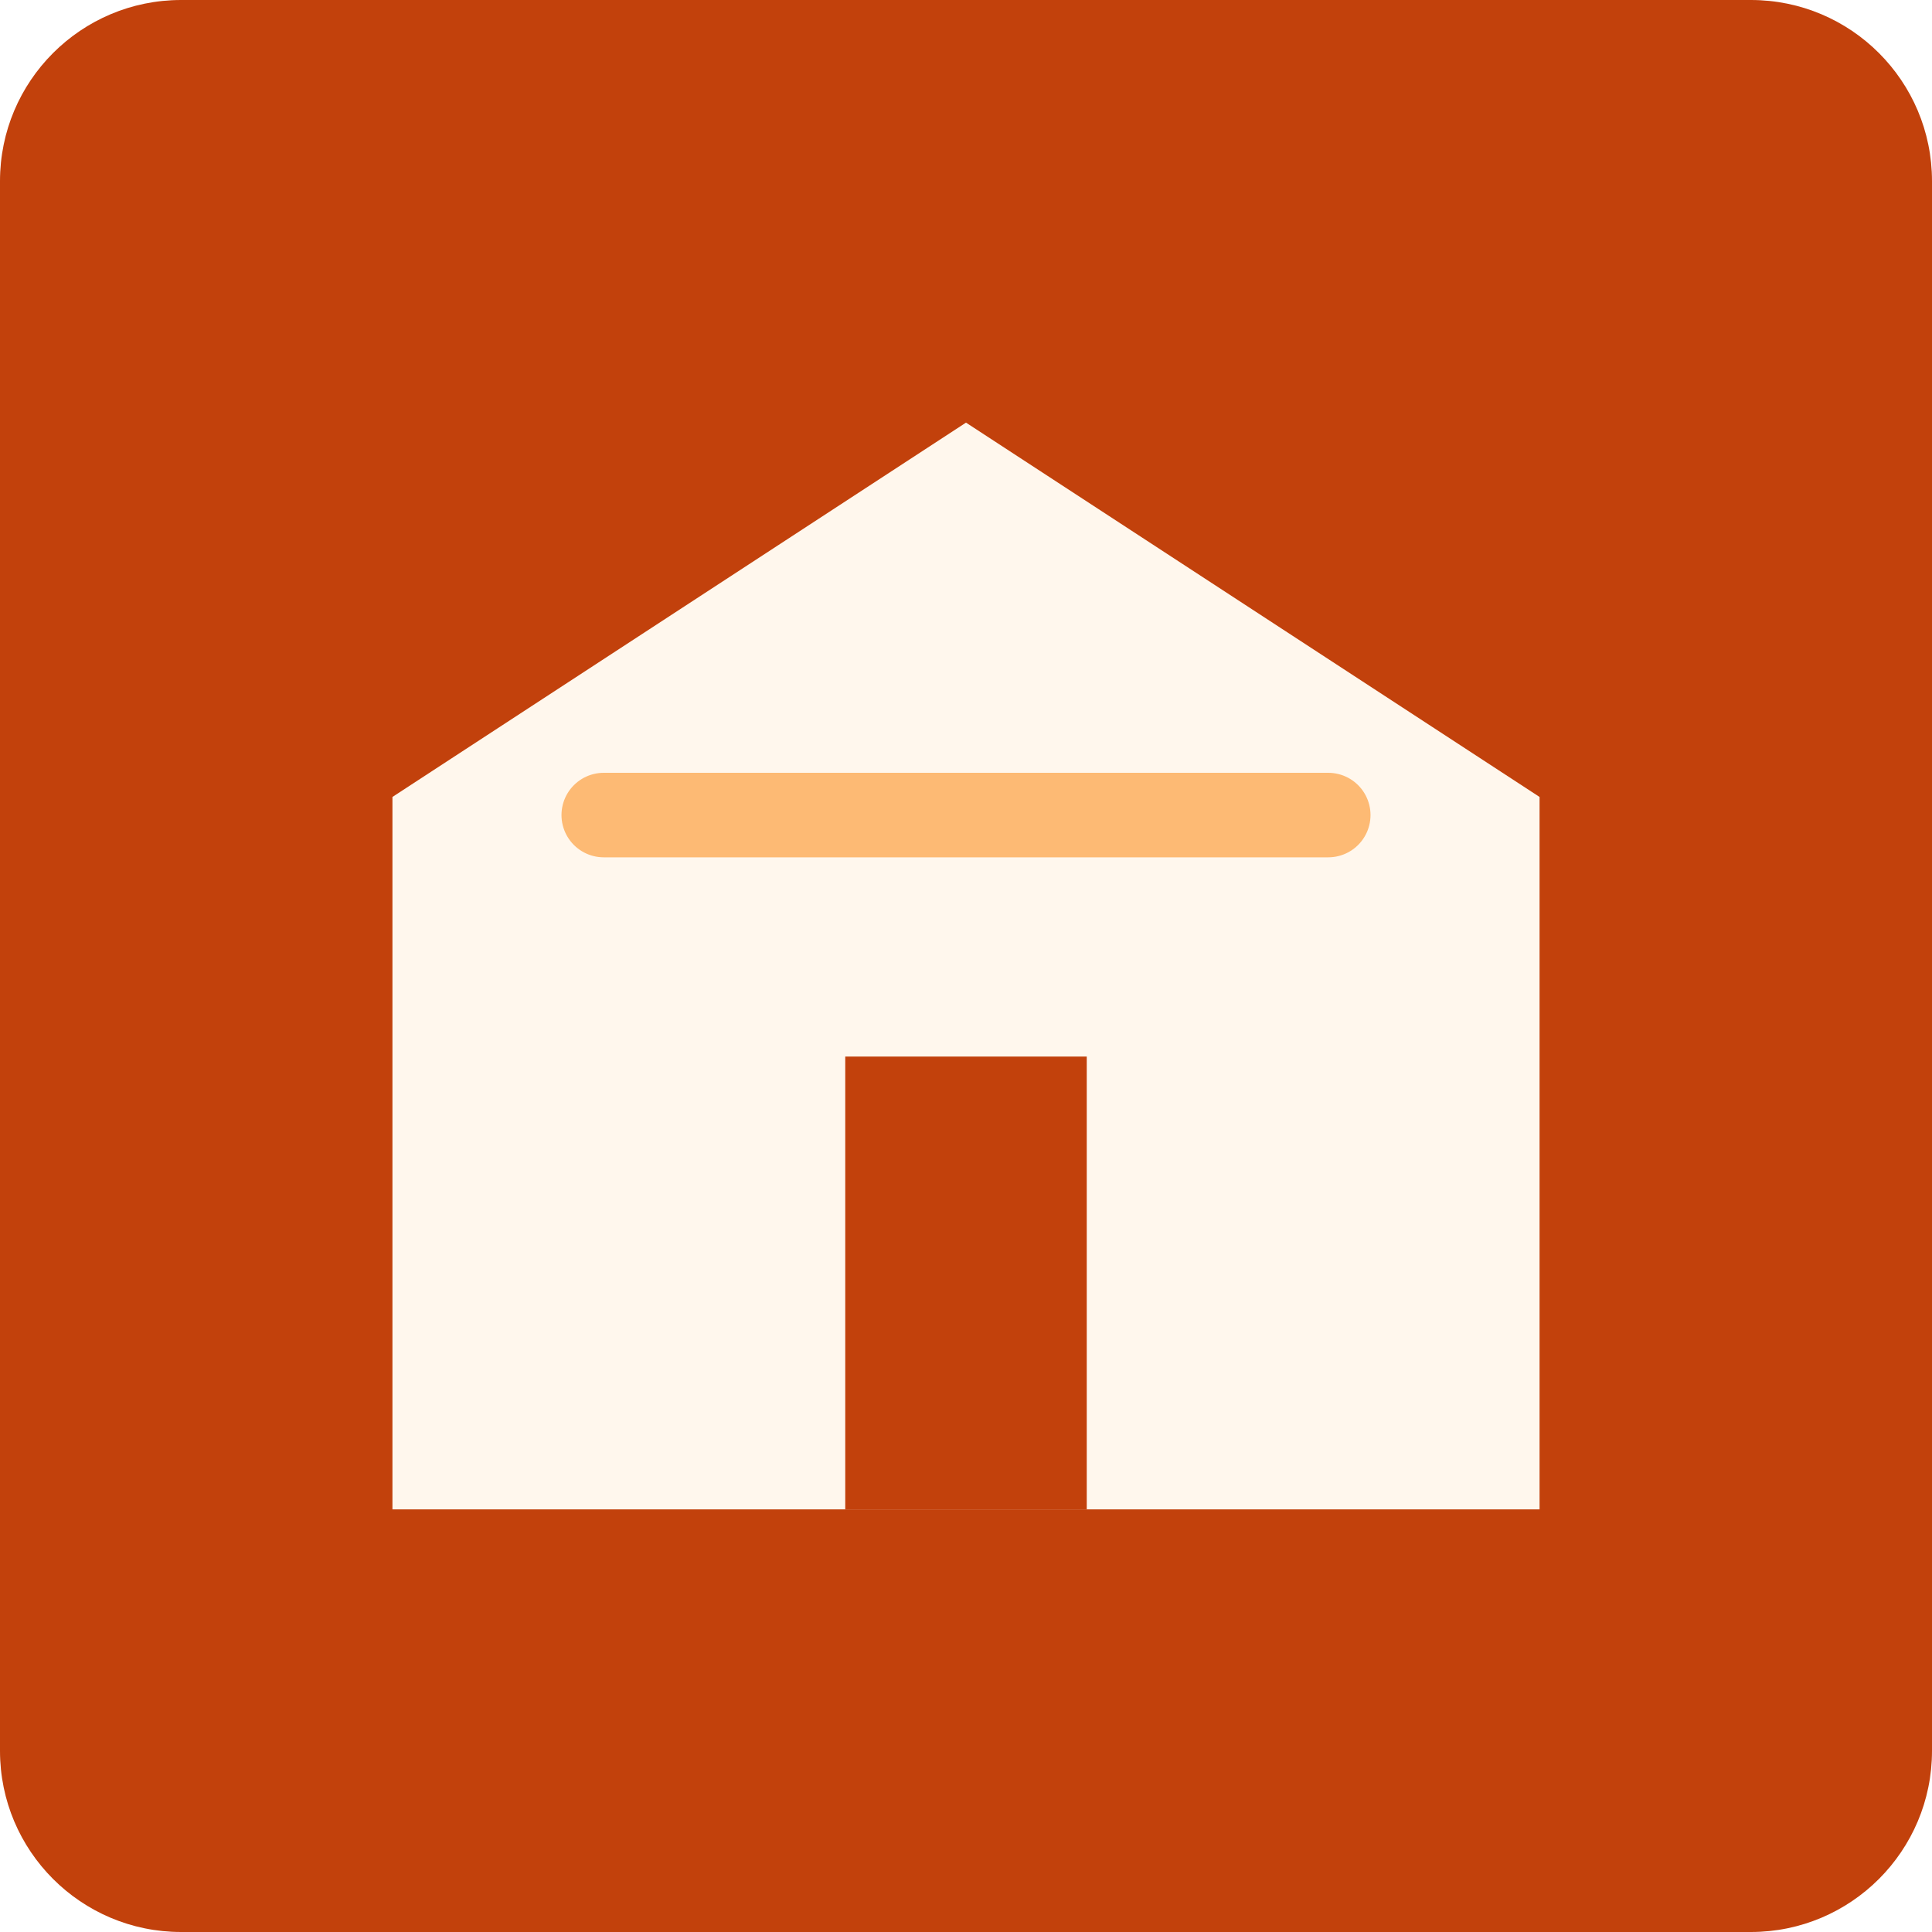
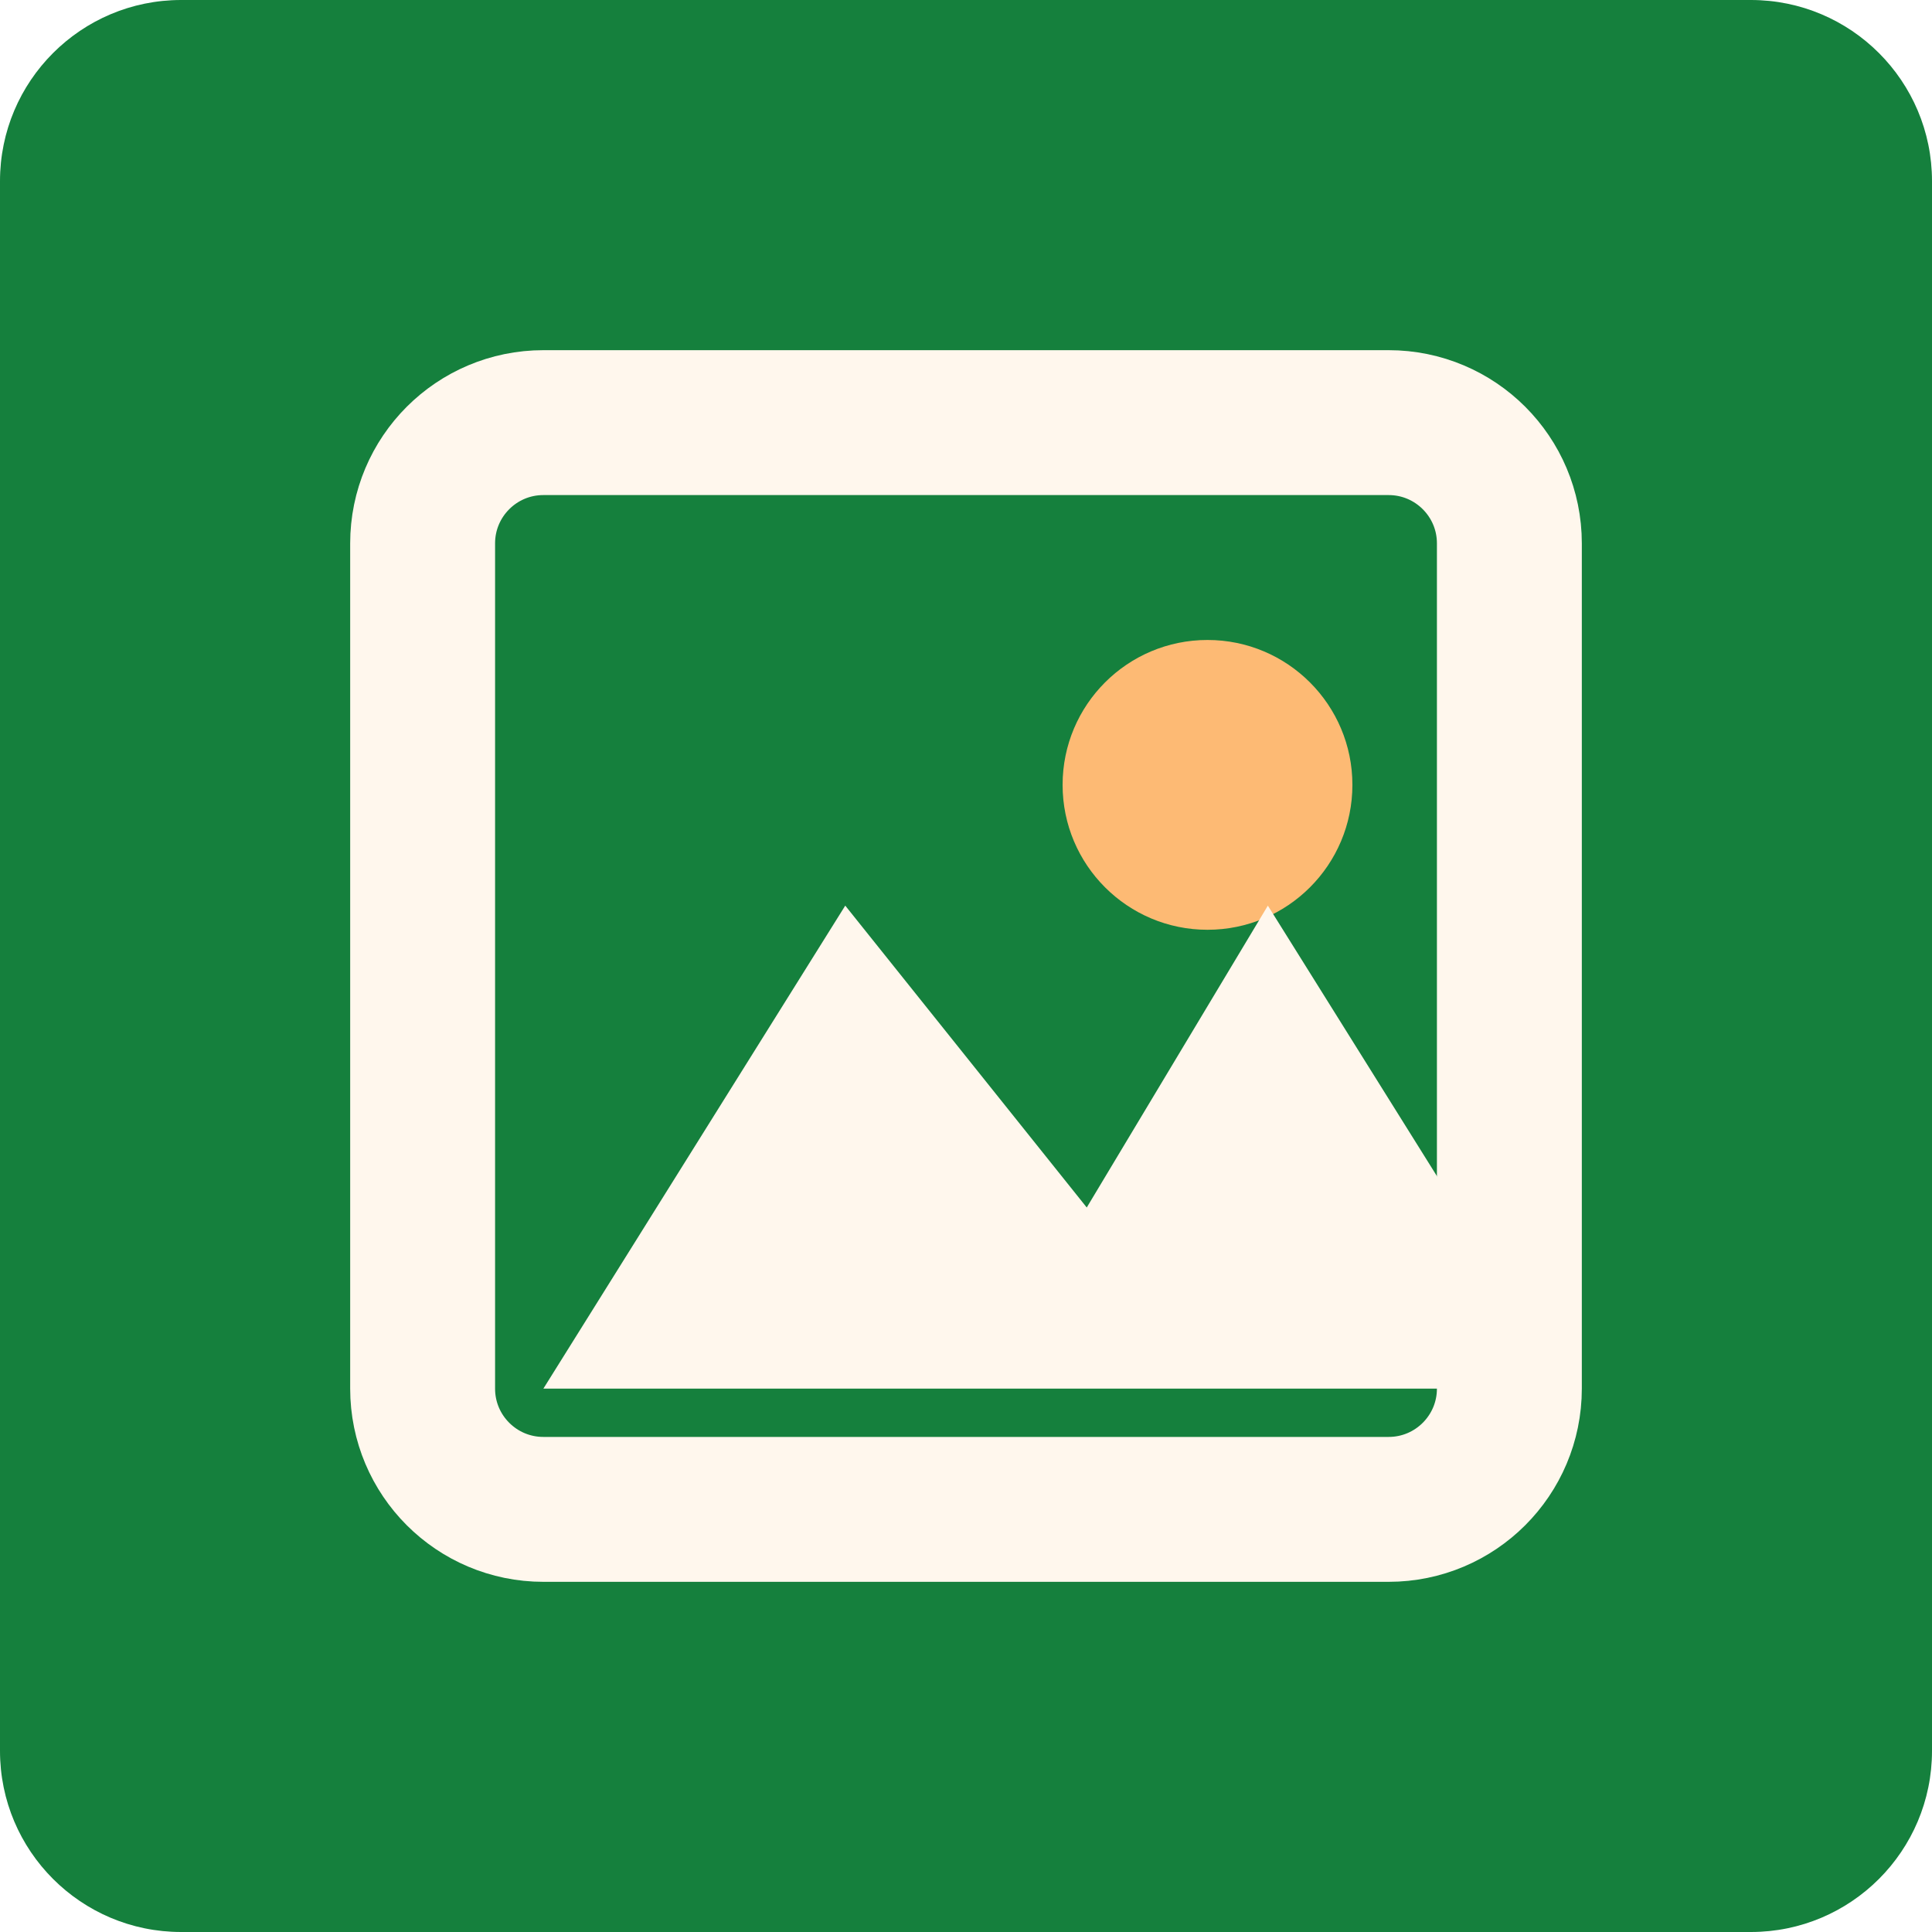
<svg xmlns="http://www.w3.org/2000/svg" viewBox="0 0 32 32" role="img" aria-label="eki studio">
-   <rect width="32" height="32" rx="3" fill="#c2410c" />
-   <path d="M6.5 13.2 16 7l9.5 6.2V25H6.5V13.2z" fill="#fff7ed" />
-   <path d="M14 25v-7.5h4V25" fill="#c2410c" />
-   <path d="M10 13.5h12" stroke="#fdba74" stroke-width="1.4" stroke-linecap="round" />
+   <rect width="32" height="32" rx="3" fill="#15803d" />
+   <rect x="7" y="7" width="18" height="18" rx="2" fill="none" stroke="#fff7ed" stroke-width="2.4" />
+   <circle cx="20" cy="13" r="2.4" fill="#fdba74" />
+   <path d="M9 23l5-8 4 5 3-5 5 8H9z" fill="#fff7ed" />
</svg>
